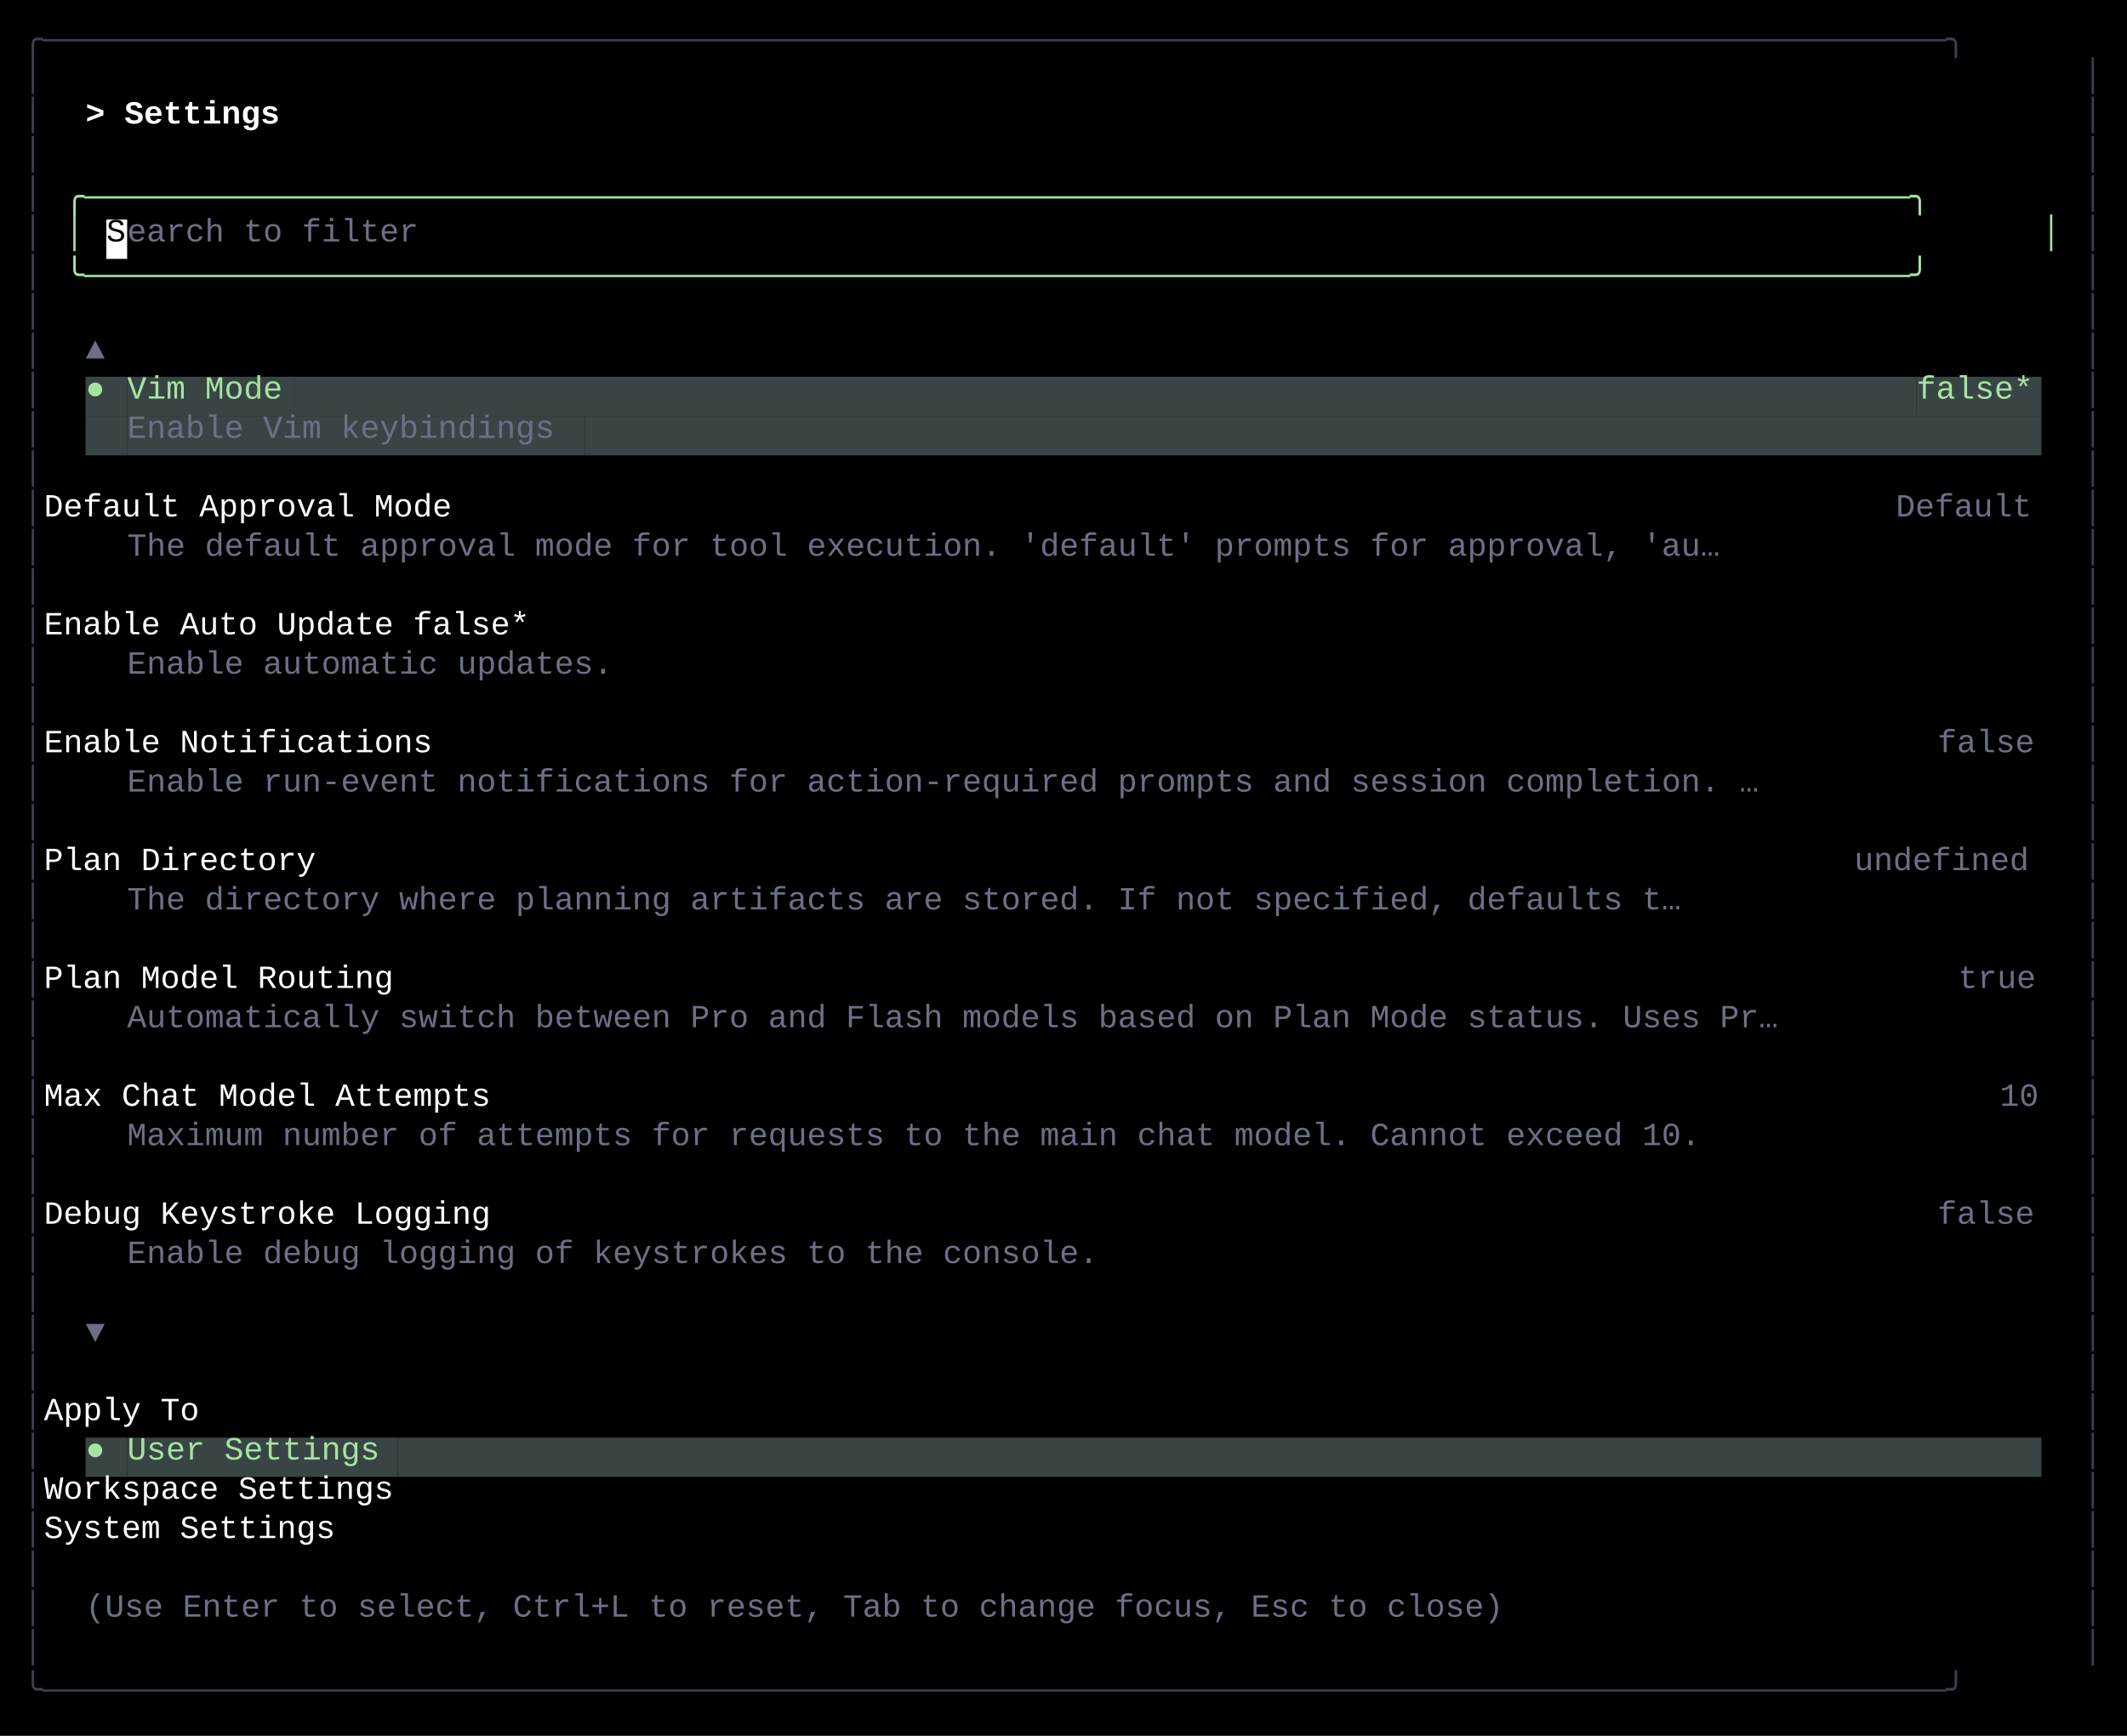
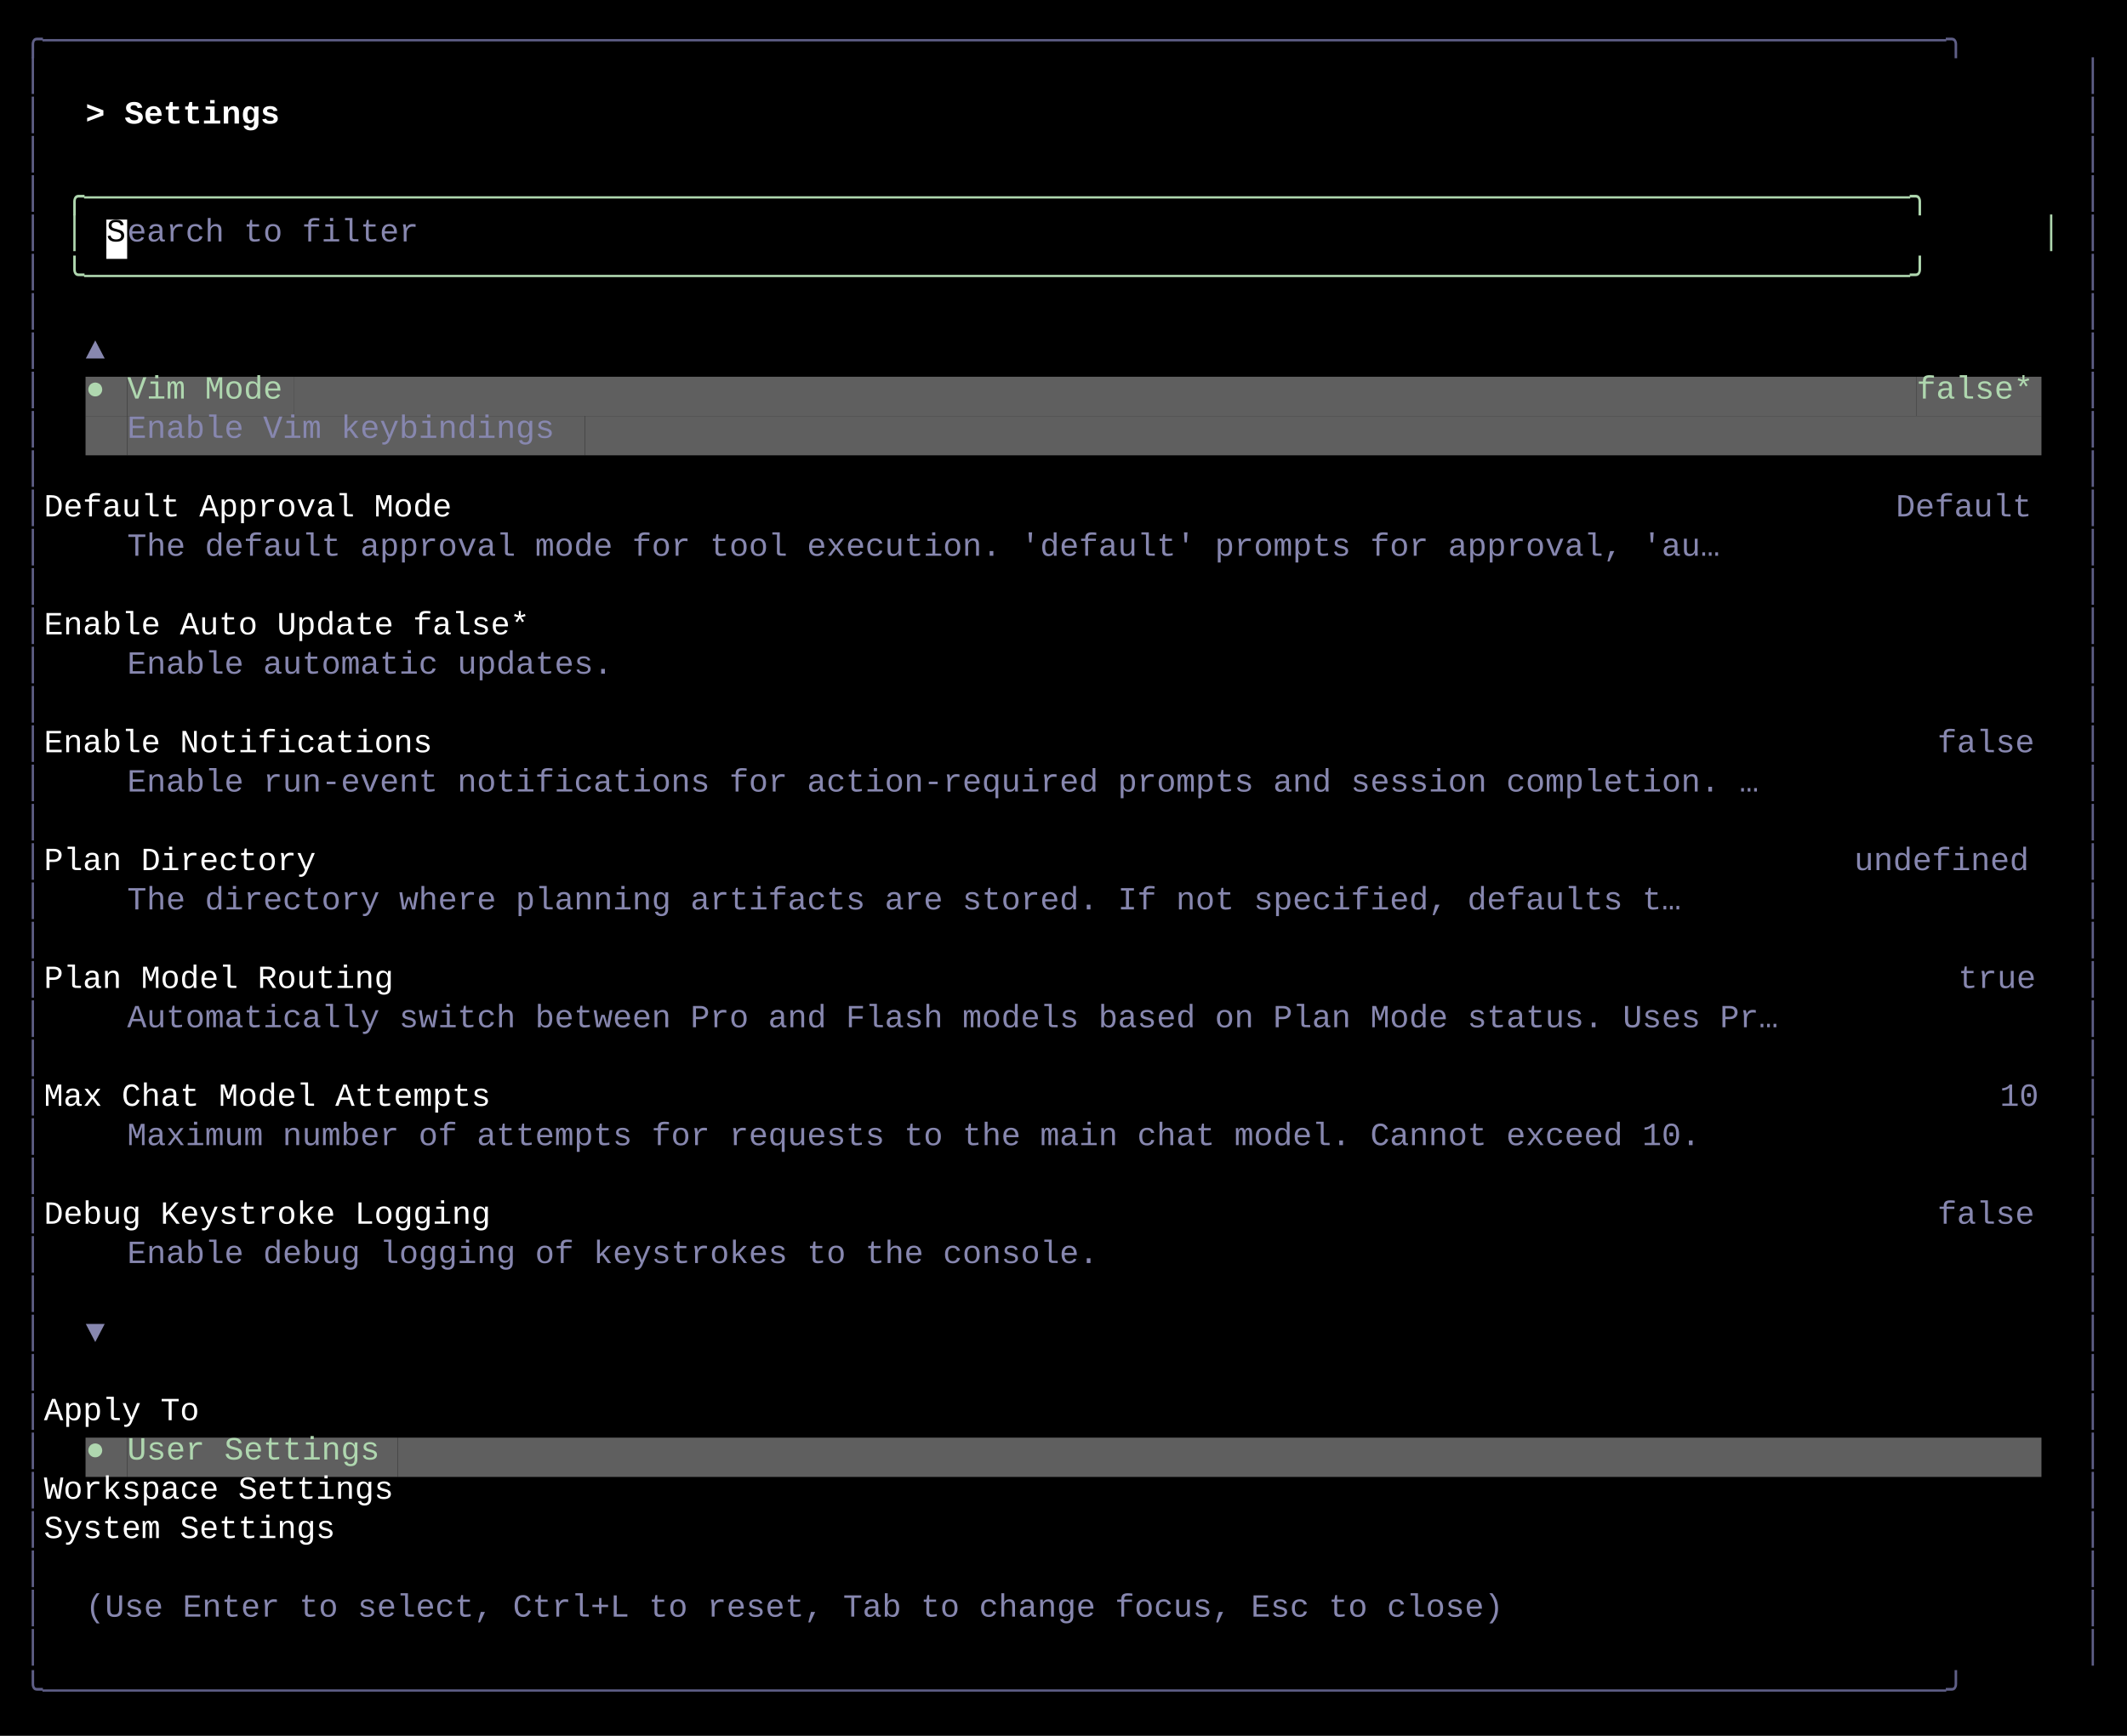
<svg xmlns="http://www.w3.org/2000/svg" width="920" height="751" viewBox="0 0 920 751">
  <style>
    text { font-family: Consolas, "Courier New", monospace; font-size: 14px; dominant-baseline: text-before-edge; white-space: pre; }
  </style>
  <rect width="920" height="751" fill="#000000" />
  <g transform="translate(10, 10)">
-     <text x="0" y="2" fill="#3d3f51" textLength="900" lengthAdjust="spacingAndGlyphs">╭──────────────────────────────────────────────────────────────────────────────────────────────────╮</text>
-     <text x="0" y="19" fill="#3d3f51" textLength="9" lengthAdjust="spacingAndGlyphs">│</text>
-     <text x="891" y="19" fill="#3d3f51" textLength="9" lengthAdjust="spacingAndGlyphs">│</text>
-     <text x="0" y="36" fill="#3d3f51" textLength="9" lengthAdjust="spacingAndGlyphs">│</text>
+     <text x="0" y="2" fill="#5f5f87" textLength="900" lengthAdjust="spacingAndGlyphs">╭──────────────────────────────────────────────────────────────────────────────────────────────────╮</text>
+     <text x="0" y="19" fill="#5f5f87" textLength="9" lengthAdjust="spacingAndGlyphs">│</text>
+     <text x="891" y="19" fill="#5f5f87" textLength="9" lengthAdjust="spacingAndGlyphs">│</text>
+     <text x="0" y="36" fill="#5f5f87" textLength="9" lengthAdjust="spacingAndGlyphs">│</text>
    <text x="27" y="36" fill="#ffffff" textLength="99" lengthAdjust="spacingAndGlyphs" font-weight="bold">&gt; Settings </text>
-     <text x="891" y="36" fill="#3d3f51" textLength="9" lengthAdjust="spacingAndGlyphs">│</text>
-     <text x="0" y="53" fill="#3d3f51" textLength="9" lengthAdjust="spacingAndGlyphs">│</text>
-     <text x="891" y="53" fill="#3d3f51" textLength="9" lengthAdjust="spacingAndGlyphs">│</text>
-     <text x="0" y="70" fill="#3d3f51" textLength="9" lengthAdjust="spacingAndGlyphs">│</text>
-     <text x="18" y="70" fill="#a6e3a1" textLength="864" lengthAdjust="spacingAndGlyphs">╭──────────────────────────────────────────────────────────────────────────────────────────────╮</text>
-     <text x="891" y="70" fill="#3d3f51" textLength="9" lengthAdjust="spacingAndGlyphs">│</text>
-     <text x="0" y="87" fill="#3d3f51" textLength="9" lengthAdjust="spacingAndGlyphs">│</text>
-     <text x="18" y="87" fill="#a6e3a1" textLength="9" lengthAdjust="spacingAndGlyphs">│</text>
+     <text x="891" y="36" fill="#5f5f87" textLength="9" lengthAdjust="spacingAndGlyphs">│</text>
+     <text x="0" y="53" fill="#5f5f87" textLength="9" lengthAdjust="spacingAndGlyphs">│</text>
+     <text x="891" y="53" fill="#5f5f87" textLength="9" lengthAdjust="spacingAndGlyphs">│</text>
+     <text x="0" y="70" fill="#5f5f87" textLength="9" lengthAdjust="spacingAndGlyphs">│</text>
+     <text x="18" y="70" fill="#afd7af" textLength="864" lengthAdjust="spacingAndGlyphs">╭──────────────────────────────────────────────────────────────────────────────────────────────╮</text>
+     <text x="891" y="70" fill="#5f5f87" textLength="9" lengthAdjust="spacingAndGlyphs">│</text>
+     <text x="0" y="87" fill="#5f5f87" textLength="9" lengthAdjust="spacingAndGlyphs">│</text>
+     <text x="18" y="87" fill="#afd7af" textLength="9" lengthAdjust="spacingAndGlyphs">│</text>
    <rect x="36" y="85" width="9" height="17" fill="#ffffff" />
    <text x="36" y="87" fill="#000000" textLength="9" lengthAdjust="spacingAndGlyphs">S</text>
-     <text x="45" y="87" fill="#6c7086" textLength="135" lengthAdjust="spacingAndGlyphs">earch to filter</text>
-     <text x="873" y="87" fill="#a6e3a1" textLength="9" lengthAdjust="spacingAndGlyphs">│</text>
-     <text x="891" y="87" fill="#3d3f51" textLength="9" lengthAdjust="spacingAndGlyphs">│</text>
-     <text x="0" y="104" fill="#3d3f51" textLength="9" lengthAdjust="spacingAndGlyphs">│</text>
-     <text x="18" y="104" fill="#a6e3a1" textLength="864" lengthAdjust="spacingAndGlyphs">╰──────────────────────────────────────────────────────────────────────────────────────────────╯</text>
-     <text x="891" y="104" fill="#3d3f51" textLength="9" lengthAdjust="spacingAndGlyphs">│</text>
-     <text x="0" y="121" fill="#3d3f51" textLength="9" lengthAdjust="spacingAndGlyphs">│</text>
-     <text x="891" y="121" fill="#3d3f51" textLength="9" lengthAdjust="spacingAndGlyphs">│</text>
-     <text x="0" y="138" fill="#3d3f51" textLength="9" lengthAdjust="spacingAndGlyphs">│</text>
-     <text x="27" y="138" fill="#6c7086" textLength="9" lengthAdjust="spacingAndGlyphs">▲</text>
-     <text x="891" y="138" fill="#3d3f51" textLength="9" lengthAdjust="spacingAndGlyphs">│</text>
-     <text x="0" y="155" fill="#3d3f51" textLength="9" lengthAdjust="spacingAndGlyphs">│</text>
-     <rect x="27" y="153" width="9" height="17" fill="#394545" />
-     <text x="27" y="155" fill="#a6e3a1" textLength="9" lengthAdjust="spacingAndGlyphs">●</text>
-     <rect x="36" y="153" width="9" height="17" fill="#394545" />
-     <rect x="45" y="153" width="72" height="17" fill="#394545" />
-     <text x="45" y="155" fill="#a6e3a1" textLength="72" lengthAdjust="spacingAndGlyphs">Vim Mode</text>
-     <rect x="117" y="153" width="702" height="17" fill="#394545" />
-     <rect x="819" y="153" width="54" height="17" fill="#394545" />
-     <text x="819" y="155" fill="#a6e3a1" textLength="54" lengthAdjust="spacingAndGlyphs">false*</text>
-     <text x="891" y="155" fill="#3d3f51" textLength="9" lengthAdjust="spacingAndGlyphs">│</text>
-     <text x="0" y="172" fill="#3d3f51" textLength="9" lengthAdjust="spacingAndGlyphs">│</text>
-     <rect x="27" y="170" width="18" height="17" fill="#394545" />
-     <rect x="45" y="170" width="198" height="17" fill="#394545" />
-     <text x="45" y="172" fill="#6c7086" textLength="198" lengthAdjust="spacingAndGlyphs">Enable Vim keybindings</text>
-     <rect x="243" y="170" width="630" height="17" fill="#394545" />
-     <text x="891" y="172" fill="#3d3f51" textLength="9" lengthAdjust="spacingAndGlyphs">│</text>
-     <text x="0" y="189" fill="#3d3f51" textLength="9" lengthAdjust="spacingAndGlyphs">│</text>
-     <text x="891" y="189" fill="#3d3f51" textLength="9" lengthAdjust="spacingAndGlyphs">│</text>
-     <text x="0" y="206" fill="#3d3f51" textLength="9" lengthAdjust="spacingAndGlyphs">│</text>
+     <text x="45" y="87" fill="#8787af" textLength="135" lengthAdjust="spacingAndGlyphs">earch to filter</text>
+     <text x="873" y="87" fill="#afd7af" textLength="9" lengthAdjust="spacingAndGlyphs">│</text>
+     <text x="891" y="87" fill="#5f5f87" textLength="9" lengthAdjust="spacingAndGlyphs">│</text>
+     <text x="0" y="104" fill="#5f5f87" textLength="9" lengthAdjust="spacingAndGlyphs">│</text>
+     <text x="18" y="104" fill="#afd7af" textLength="864" lengthAdjust="spacingAndGlyphs">╰──────────────────────────────────────────────────────────────────────────────────────────────╯</text>
+     <text x="891" y="104" fill="#5f5f87" textLength="9" lengthAdjust="spacingAndGlyphs">│</text>
+     <text x="0" y="121" fill="#5f5f87" textLength="9" lengthAdjust="spacingAndGlyphs">│</text>
+     <text x="891" y="121" fill="#5f5f87" textLength="9" lengthAdjust="spacingAndGlyphs">│</text>
+     <text x="0" y="138" fill="#5f5f87" textLength="9" lengthAdjust="spacingAndGlyphs">│</text>
+     <text x="27" y="138" fill="#8787af" textLength="9" lengthAdjust="spacingAndGlyphs">▲</text>
+     <text x="891" y="138" fill="#5f5f87" textLength="9" lengthAdjust="spacingAndGlyphs">│</text>
+     <text x="0" y="155" fill="#5f5f87" textLength="9" lengthAdjust="spacingAndGlyphs">│</text>
+     <rect x="27" y="153" width="9" height="17" fill="#5f5f5f" />
+     <text x="27" y="155" fill="#afd7af" textLength="9" lengthAdjust="spacingAndGlyphs">●</text>
+     <rect x="36" y="153" width="9" height="17" fill="#5f5f5f" />
+     <rect x="45" y="153" width="72" height="17" fill="#5f5f5f" />
+     <text x="45" y="155" fill="#afd7af" textLength="72" lengthAdjust="spacingAndGlyphs">Vim Mode</text>
+     <rect x="117" y="153" width="702" height="17" fill="#5f5f5f" />
+     <rect x="819" y="153" width="54" height="17" fill="#5f5f5f" />
+     <text x="819" y="155" fill="#afd7af" textLength="54" lengthAdjust="spacingAndGlyphs">false*</text>
+     <text x="891" y="155" fill="#5f5f87" textLength="9" lengthAdjust="spacingAndGlyphs">│</text>
+     <text x="0" y="172" fill="#5f5f87" textLength="9" lengthAdjust="spacingAndGlyphs">│</text>
+     <rect x="27" y="170" width="18" height="17" fill="#5f5f5f" />
+     <rect x="45" y="170" width="198" height="17" fill="#5f5f5f" />
+     <text x="45" y="172" fill="#8787af" textLength="198" lengthAdjust="spacingAndGlyphs">Enable Vim keybindings</text>
+     <rect x="243" y="170" width="630" height="17" fill="#5f5f5f" />
+     <text x="891" y="172" fill="#5f5f87" textLength="9" lengthAdjust="spacingAndGlyphs">│</text>
+     <text x="0" y="189" fill="#5f5f87" textLength="9" lengthAdjust="spacingAndGlyphs">│</text>
+     <text x="891" y="189" fill="#5f5f87" textLength="9" lengthAdjust="spacingAndGlyphs">│</text>
+     <text x="0" y="206" fill="#5f5f87" textLength="9" lengthAdjust="spacingAndGlyphs">│</text>
    <text x="9" y="206" fill="#ffffff" textLength="801" lengthAdjust="spacingAndGlyphs">    Default Approval Mode                                                                </text>
-     <text x="810" y="206" fill="#6c7086" textLength="63" lengthAdjust="spacingAndGlyphs">Default</text>
-     <text x="891" y="206" fill="#3d3f51" textLength="9" lengthAdjust="spacingAndGlyphs">│</text>
-     <text x="0" y="223" fill="#3d3f51" textLength="9" lengthAdjust="spacingAndGlyphs">│</text>
-     <text x="45" y="223" fill="#6c7086" textLength="738" lengthAdjust="spacingAndGlyphs">The default approval mode for tool execution. 'default' prompts for approval, 'au…</text>
-     <text x="891" y="223" fill="#3d3f51" textLength="9" lengthAdjust="spacingAndGlyphs">│</text>
-     <text x="0" y="240" fill="#3d3f51" textLength="9" lengthAdjust="spacingAndGlyphs">│</text>
-     <text x="891" y="240" fill="#3d3f51" textLength="9" lengthAdjust="spacingAndGlyphs">│</text>
-     <text x="0" y="257" fill="#3d3f51" textLength="9" lengthAdjust="spacingAndGlyphs">│</text>
+     <text x="810" y="206" fill="#8787af" textLength="63" lengthAdjust="spacingAndGlyphs">Default</text>
+     <text x="891" y="206" fill="#5f5f87" textLength="9" lengthAdjust="spacingAndGlyphs">│</text>
+     <text x="0" y="223" fill="#5f5f87" textLength="9" lengthAdjust="spacingAndGlyphs">│</text>
+     <text x="45" y="223" fill="#8787af" textLength="738" lengthAdjust="spacingAndGlyphs">The default approval mode for tool execution. 'default' prompts for approval, 'au…</text>
+     <text x="891" y="223" fill="#5f5f87" textLength="9" lengthAdjust="spacingAndGlyphs">│</text>
+     <text x="0" y="240" fill="#5f5f87" textLength="9" lengthAdjust="spacingAndGlyphs">│</text>
+     <text x="891" y="240" fill="#5f5f87" textLength="9" lengthAdjust="spacingAndGlyphs">│</text>
+     <text x="0" y="257" fill="#5f5f87" textLength="9" lengthAdjust="spacingAndGlyphs">│</text>
    <text x="9" y="257" fill="#ffffff" textLength="882" lengthAdjust="spacingAndGlyphs">    Enable Auto Update                                                                    false*  </text>
-     <text x="891" y="257" fill="#3d3f51" textLength="9" lengthAdjust="spacingAndGlyphs">│</text>
-     <text x="0" y="274" fill="#3d3f51" textLength="9" lengthAdjust="spacingAndGlyphs">│</text>
-     <text x="45" y="274" fill="#6c7086" textLength="225" lengthAdjust="spacingAndGlyphs">Enable automatic updates.</text>
-     <text x="891" y="274" fill="#3d3f51" textLength="9" lengthAdjust="spacingAndGlyphs">│</text>
-     <text x="0" y="291" fill="#3d3f51" textLength="9" lengthAdjust="spacingAndGlyphs">│</text>
-     <text x="891" y="291" fill="#3d3f51" textLength="9" lengthAdjust="spacingAndGlyphs">│</text>
-     <text x="0" y="308" fill="#3d3f51" textLength="9" lengthAdjust="spacingAndGlyphs">│</text>
+     <text x="891" y="257" fill="#5f5f87" textLength="9" lengthAdjust="spacingAndGlyphs">│</text>
+     <text x="0" y="274" fill="#5f5f87" textLength="9" lengthAdjust="spacingAndGlyphs">│</text>
+     <text x="45" y="274" fill="#8787af" textLength="225" lengthAdjust="spacingAndGlyphs">Enable automatic updates.</text>
+     <text x="891" y="274" fill="#5f5f87" textLength="9" lengthAdjust="spacingAndGlyphs">│</text>
+     <text x="0" y="291" fill="#5f5f87" textLength="9" lengthAdjust="spacingAndGlyphs">│</text>
+     <text x="891" y="291" fill="#5f5f87" textLength="9" lengthAdjust="spacingAndGlyphs">│</text>
+     <text x="0" y="308" fill="#5f5f87" textLength="9" lengthAdjust="spacingAndGlyphs">│</text>
    <text x="9" y="308" fill="#ffffff" textLength="819" lengthAdjust="spacingAndGlyphs">    Enable Notifications                                                                   </text>
-     <text x="828" y="308" fill="#6c7086" textLength="45" lengthAdjust="spacingAndGlyphs">false</text>
-     <text x="891" y="308" fill="#3d3f51" textLength="9" lengthAdjust="spacingAndGlyphs">│</text>
-     <text x="0" y="325" fill="#3d3f51" textLength="9" lengthAdjust="spacingAndGlyphs">│</text>
-     <text x="45" y="325" fill="#6c7086" textLength="756" lengthAdjust="spacingAndGlyphs">Enable run-event notifications for action-required prompts and session completion. …</text>
-     <text x="891" y="325" fill="#3d3f51" textLength="9" lengthAdjust="spacingAndGlyphs">│</text>
-     <text x="0" y="342" fill="#3d3f51" textLength="9" lengthAdjust="spacingAndGlyphs">│</text>
-     <text x="891" y="342" fill="#3d3f51" textLength="9" lengthAdjust="spacingAndGlyphs">│</text>
-     <text x="0" y="359" fill="#3d3f51" textLength="9" lengthAdjust="spacingAndGlyphs">│</text>
+     <text x="828" y="308" fill="#8787af" textLength="45" lengthAdjust="spacingAndGlyphs">false</text>
+     <text x="891" y="308" fill="#5f5f87" textLength="9" lengthAdjust="spacingAndGlyphs">│</text>
+     <text x="0" y="325" fill="#5f5f87" textLength="9" lengthAdjust="spacingAndGlyphs">│</text>
+     <text x="45" y="325" fill="#8787af" textLength="756" lengthAdjust="spacingAndGlyphs">Enable run-event notifications for action-required prompts and session completion. …</text>
+     <text x="891" y="325" fill="#5f5f87" textLength="9" lengthAdjust="spacingAndGlyphs">│</text>
+     <text x="0" y="342" fill="#5f5f87" textLength="9" lengthAdjust="spacingAndGlyphs">│</text>
+     <text x="891" y="342" fill="#5f5f87" textLength="9" lengthAdjust="spacingAndGlyphs">│</text>
+     <text x="0" y="359" fill="#5f5f87" textLength="9" lengthAdjust="spacingAndGlyphs">│</text>
    <text x="9" y="359" fill="#ffffff" textLength="783" lengthAdjust="spacingAndGlyphs">    Plan Directory                                                                     </text>
-     <text x="792" y="359" fill="#6c7086" textLength="81" lengthAdjust="spacingAndGlyphs">undefined</text>
-     <text x="891" y="359" fill="#3d3f51" textLength="9" lengthAdjust="spacingAndGlyphs">│</text>
-     <text x="0" y="376" fill="#3d3f51" textLength="9" lengthAdjust="spacingAndGlyphs">│</text>
-     <text x="45" y="376" fill="#6c7086" textLength="720" lengthAdjust="spacingAndGlyphs">The directory where planning artifacts are stored. If not specified, defaults t…</text>
-     <text x="891" y="376" fill="#3d3f51" textLength="9" lengthAdjust="spacingAndGlyphs">│</text>
-     <text x="0" y="393" fill="#3d3f51" textLength="9" lengthAdjust="spacingAndGlyphs">│</text>
-     <text x="891" y="393" fill="#3d3f51" textLength="9" lengthAdjust="spacingAndGlyphs">│</text>
-     <text x="0" y="410" fill="#3d3f51" textLength="9" lengthAdjust="spacingAndGlyphs">│</text>
+     <text x="792" y="359" fill="#8787af" textLength="81" lengthAdjust="spacingAndGlyphs">undefined</text>
+     <text x="891" y="359" fill="#5f5f87" textLength="9" lengthAdjust="spacingAndGlyphs">│</text>
+     <text x="0" y="376" fill="#5f5f87" textLength="9" lengthAdjust="spacingAndGlyphs">│</text>
+     <text x="45" y="376" fill="#8787af" textLength="720" lengthAdjust="spacingAndGlyphs">The directory where planning artifacts are stored. If not specified, defaults t…</text>
+     <text x="891" y="376" fill="#5f5f87" textLength="9" lengthAdjust="spacingAndGlyphs">│</text>
+     <text x="0" y="393" fill="#5f5f87" textLength="9" lengthAdjust="spacingAndGlyphs">│</text>
+     <text x="891" y="393" fill="#5f5f87" textLength="9" lengthAdjust="spacingAndGlyphs">│</text>
+     <text x="0" y="410" fill="#5f5f87" textLength="9" lengthAdjust="spacingAndGlyphs">│</text>
    <text x="9" y="410" fill="#ffffff" textLength="828" lengthAdjust="spacingAndGlyphs">    Plan Model Routing                                                                      </text>
-     <text x="837" y="410" fill="#6c7086" textLength="36" lengthAdjust="spacingAndGlyphs">true</text>
-     <text x="891" y="410" fill="#3d3f51" textLength="9" lengthAdjust="spacingAndGlyphs">│</text>
-     <text x="0" y="427" fill="#3d3f51" textLength="9" lengthAdjust="spacingAndGlyphs">│</text>
-     <text x="45" y="427" fill="#6c7086" textLength="765" lengthAdjust="spacingAndGlyphs">Automatically switch between Pro and Flash models based on Plan Mode status. Uses Pr…</text>
-     <text x="891" y="427" fill="#3d3f51" textLength="9" lengthAdjust="spacingAndGlyphs">│</text>
-     <text x="0" y="444" fill="#3d3f51" textLength="9" lengthAdjust="spacingAndGlyphs">│</text>
-     <text x="891" y="444" fill="#3d3f51" textLength="9" lengthAdjust="spacingAndGlyphs">│</text>
-     <text x="0" y="461" fill="#3d3f51" textLength="9" lengthAdjust="spacingAndGlyphs">│</text>
+     <text x="837" y="410" fill="#8787af" textLength="36" lengthAdjust="spacingAndGlyphs">true</text>
+     <text x="891" y="410" fill="#5f5f87" textLength="9" lengthAdjust="spacingAndGlyphs">│</text>
+     <text x="0" y="427" fill="#5f5f87" textLength="9" lengthAdjust="spacingAndGlyphs">│</text>
+     <text x="45" y="427" fill="#8787af" textLength="765" lengthAdjust="spacingAndGlyphs">Automatically switch between Pro and Flash models based on Plan Mode status. Uses Pr…</text>
+     <text x="891" y="427" fill="#5f5f87" textLength="9" lengthAdjust="spacingAndGlyphs">│</text>
+     <text x="0" y="444" fill="#5f5f87" textLength="9" lengthAdjust="spacingAndGlyphs">│</text>
+     <text x="891" y="444" fill="#5f5f87" textLength="9" lengthAdjust="spacingAndGlyphs">│</text>
+     <text x="0" y="461" fill="#5f5f87" textLength="9" lengthAdjust="spacingAndGlyphs">│</text>
    <text x="9" y="461" fill="#ffffff" textLength="846" lengthAdjust="spacingAndGlyphs">    Max Chat Model Attempts                                                                   </text>
-     <text x="855" y="461" fill="#6c7086" textLength="18" lengthAdjust="spacingAndGlyphs">10</text>
-     <text x="891" y="461" fill="#3d3f51" textLength="9" lengthAdjust="spacingAndGlyphs">│</text>
-     <text x="0" y="478" fill="#3d3f51" textLength="9" lengthAdjust="spacingAndGlyphs">│</text>
-     <text x="45" y="478" fill="#6c7086" textLength="729" lengthAdjust="spacingAndGlyphs">Maximum number of attempts for requests to the main chat model. Cannot exceed 10.</text>
-     <text x="891" y="478" fill="#3d3f51" textLength="9" lengthAdjust="spacingAndGlyphs">│</text>
-     <text x="0" y="495" fill="#3d3f51" textLength="9" lengthAdjust="spacingAndGlyphs">│</text>
-     <text x="891" y="495" fill="#3d3f51" textLength="9" lengthAdjust="spacingAndGlyphs">│</text>
-     <text x="0" y="512" fill="#3d3f51" textLength="9" lengthAdjust="spacingAndGlyphs">│</text>
+     <text x="855" y="461" fill="#8787af" textLength="18" lengthAdjust="spacingAndGlyphs">10</text>
+     <text x="891" y="461" fill="#5f5f87" textLength="9" lengthAdjust="spacingAndGlyphs">│</text>
+     <text x="0" y="478" fill="#5f5f87" textLength="9" lengthAdjust="spacingAndGlyphs">│</text>
+     <text x="45" y="478" fill="#8787af" textLength="729" lengthAdjust="spacingAndGlyphs">Maximum number of attempts for requests to the main chat model. Cannot exceed 10.</text>
+     <text x="891" y="478" fill="#5f5f87" textLength="9" lengthAdjust="spacingAndGlyphs">│</text>
+     <text x="0" y="495" fill="#5f5f87" textLength="9" lengthAdjust="spacingAndGlyphs">│</text>
+     <text x="891" y="495" fill="#5f5f87" textLength="9" lengthAdjust="spacingAndGlyphs">│</text>
+     <text x="0" y="512" fill="#5f5f87" textLength="9" lengthAdjust="spacingAndGlyphs">│</text>
    <text x="9" y="512" fill="#ffffff" textLength="819" lengthAdjust="spacingAndGlyphs">    Debug Keystroke Logging                                                                </text>
-     <text x="828" y="512" fill="#6c7086" textLength="45" lengthAdjust="spacingAndGlyphs">false</text>
-     <text x="891" y="512" fill="#3d3f51" textLength="9" lengthAdjust="spacingAndGlyphs">│</text>
-     <text x="0" y="529" fill="#3d3f51" textLength="9" lengthAdjust="spacingAndGlyphs">│</text>
-     <text x="45" y="529" fill="#6c7086" textLength="450" lengthAdjust="spacingAndGlyphs">Enable debug logging of keystrokes to the console.</text>
-     <text x="891" y="529" fill="#3d3f51" textLength="9" lengthAdjust="spacingAndGlyphs">│</text>
-     <text x="0" y="546" fill="#3d3f51" textLength="9" lengthAdjust="spacingAndGlyphs">│</text>
-     <text x="891" y="546" fill="#3d3f51" textLength="9" lengthAdjust="spacingAndGlyphs">│</text>
-     <text x="0" y="563" fill="#3d3f51" textLength="9" lengthAdjust="spacingAndGlyphs">│</text>
-     <text x="27" y="563" fill="#6c7086" textLength="9" lengthAdjust="spacingAndGlyphs">▼</text>
-     <text x="891" y="563" fill="#3d3f51" textLength="9" lengthAdjust="spacingAndGlyphs">│</text>
-     <text x="0" y="580" fill="#3d3f51" textLength="9" lengthAdjust="spacingAndGlyphs">│</text>
-     <text x="891" y="580" fill="#3d3f51" textLength="9" lengthAdjust="spacingAndGlyphs">│</text>
-     <text x="0" y="597" fill="#3d3f51" textLength="9" lengthAdjust="spacingAndGlyphs">│</text>
+     <text x="828" y="512" fill="#8787af" textLength="45" lengthAdjust="spacingAndGlyphs">false</text>
+     <text x="891" y="512" fill="#5f5f87" textLength="9" lengthAdjust="spacingAndGlyphs">│</text>
+     <text x="0" y="529" fill="#5f5f87" textLength="9" lengthAdjust="spacingAndGlyphs">│</text>
+     <text x="45" y="529" fill="#8787af" textLength="450" lengthAdjust="spacingAndGlyphs">Enable debug logging of keystrokes to the console.</text>
+     <text x="891" y="529" fill="#5f5f87" textLength="9" lengthAdjust="spacingAndGlyphs">│</text>
+     <text x="0" y="546" fill="#5f5f87" textLength="9" lengthAdjust="spacingAndGlyphs">│</text>
+     <text x="891" y="546" fill="#5f5f87" textLength="9" lengthAdjust="spacingAndGlyphs">│</text>
+     <text x="0" y="563" fill="#5f5f87" textLength="9" lengthAdjust="spacingAndGlyphs">│</text>
+     <text x="27" y="563" fill="#8787af" textLength="9" lengthAdjust="spacingAndGlyphs">▼</text>
+     <text x="891" y="563" fill="#5f5f87" textLength="9" lengthAdjust="spacingAndGlyphs">│</text>
+     <text x="0" y="580" fill="#5f5f87" textLength="9" lengthAdjust="spacingAndGlyphs">│</text>
+     <text x="891" y="580" fill="#5f5f87" textLength="9" lengthAdjust="spacingAndGlyphs">│</text>
+     <text x="0" y="597" fill="#5f5f87" textLength="9" lengthAdjust="spacingAndGlyphs">│</text>
    <text x="9" y="597" fill="#ffffff" textLength="882" lengthAdjust="spacingAndGlyphs">    Apply To                                                                                      </text>
-     <text x="891" y="597" fill="#3d3f51" textLength="9" lengthAdjust="spacingAndGlyphs">│</text>
-     <text x="0" y="614" fill="#3d3f51" textLength="9" lengthAdjust="spacingAndGlyphs">│</text>
-     <rect x="27" y="612" width="9" height="17" fill="#394545" />
-     <text x="27" y="614" fill="#a6e3a1" textLength="9" lengthAdjust="spacingAndGlyphs">●</text>
-     <rect x="36" y="612" width="9" height="17" fill="#394545" />
-     <rect x="45" y="612" width="117" height="17" fill="#394545" />
-     <text x="45" y="614" fill="#a6e3a1" textLength="117" lengthAdjust="spacingAndGlyphs">User Settings</text>
-     <rect x="162" y="612" width="711" height="17" fill="#394545" />
-     <text x="891" y="614" fill="#3d3f51" textLength="9" lengthAdjust="spacingAndGlyphs">│</text>
-     <text x="0" y="631" fill="#3d3f51" textLength="9" lengthAdjust="spacingAndGlyphs">│</text>
+     <text x="891" y="597" fill="#5f5f87" textLength="9" lengthAdjust="spacingAndGlyphs">│</text>
+     <text x="0" y="614" fill="#5f5f87" textLength="9" lengthAdjust="spacingAndGlyphs">│</text>
+     <rect x="27" y="612" width="9" height="17" fill="#5f5f5f" />
+     <text x="27" y="614" fill="#afd7af" textLength="9" lengthAdjust="spacingAndGlyphs">●</text>
+     <rect x="36" y="612" width="9" height="17" fill="#5f5f5f" />
+     <rect x="45" y="612" width="117" height="17" fill="#5f5f5f" />
+     <text x="45" y="614" fill="#afd7af" textLength="117" lengthAdjust="spacingAndGlyphs">User Settings</text>
+     <rect x="162" y="612" width="711" height="17" fill="#5f5f5f" />
+     <text x="891" y="614" fill="#5f5f87" textLength="9" lengthAdjust="spacingAndGlyphs">│</text>
+     <text x="0" y="631" fill="#5f5f87" textLength="9" lengthAdjust="spacingAndGlyphs">│</text>
    <text x="9" y="631" fill="#ffffff" textLength="882" lengthAdjust="spacingAndGlyphs">    Workspace Settings                                                                            </text>
-     <text x="891" y="631" fill="#3d3f51" textLength="9" lengthAdjust="spacingAndGlyphs">│</text>
-     <text x="0" y="648" fill="#3d3f51" textLength="9" lengthAdjust="spacingAndGlyphs">│</text>
+     <text x="891" y="631" fill="#5f5f87" textLength="9" lengthAdjust="spacingAndGlyphs">│</text>
+     <text x="0" y="648" fill="#5f5f87" textLength="9" lengthAdjust="spacingAndGlyphs">│</text>
    <text x="9" y="648" fill="#ffffff" textLength="882" lengthAdjust="spacingAndGlyphs">    System Settings                                                                               </text>
-     <text x="891" y="648" fill="#3d3f51" textLength="9" lengthAdjust="spacingAndGlyphs">│</text>
-     <text x="0" y="665" fill="#3d3f51" textLength="9" lengthAdjust="spacingAndGlyphs">│</text>
-     <text x="891" y="665" fill="#3d3f51" textLength="9" lengthAdjust="spacingAndGlyphs">│</text>
-     <text x="0" y="682" fill="#3d3f51" textLength="9" lengthAdjust="spacingAndGlyphs">│</text>
-     <text x="27" y="682" fill="#6c7086" textLength="657" lengthAdjust="spacingAndGlyphs">(Use Enter to select, Ctrl+L to reset, Tab to change focus, Esc to close)</text>
-     <text x="891" y="682" fill="#3d3f51" textLength="9" lengthAdjust="spacingAndGlyphs">│</text>
-     <text x="0" y="699" fill="#3d3f51" textLength="9" lengthAdjust="spacingAndGlyphs">│</text>
-     <text x="891" y="699" fill="#3d3f51" textLength="9" lengthAdjust="spacingAndGlyphs">│</text>
-     <text x="0" y="716" fill="#3d3f51" textLength="900" lengthAdjust="spacingAndGlyphs">╰──────────────────────────────────────────────────────────────────────────────────────────────────╯</text>
+     <text x="891" y="648" fill="#5f5f87" textLength="9" lengthAdjust="spacingAndGlyphs">│</text>
+     <text x="0" y="665" fill="#5f5f87" textLength="9" lengthAdjust="spacingAndGlyphs">│</text>
+     <text x="891" y="665" fill="#5f5f87" textLength="9" lengthAdjust="spacingAndGlyphs">│</text>
+     <text x="0" y="682" fill="#5f5f87" textLength="9" lengthAdjust="spacingAndGlyphs">│</text>
+     <text x="27" y="682" fill="#8787af" textLength="657" lengthAdjust="spacingAndGlyphs">(Use Enter to select, Ctrl+L to reset, Tab to change focus, Esc to close)</text>
+     <text x="891" y="682" fill="#5f5f87" textLength="9" lengthAdjust="spacingAndGlyphs">│</text>
+     <text x="0" y="699" fill="#5f5f87" textLength="9" lengthAdjust="spacingAndGlyphs">│</text>
+     <text x="891" y="699" fill="#5f5f87" textLength="9" lengthAdjust="spacingAndGlyphs">│</text>
+     <text x="0" y="716" fill="#5f5f87" textLength="900" lengthAdjust="spacingAndGlyphs">╰──────────────────────────────────────────────────────────────────────────────────────────────────╯</text>
  </g>
</svg>
